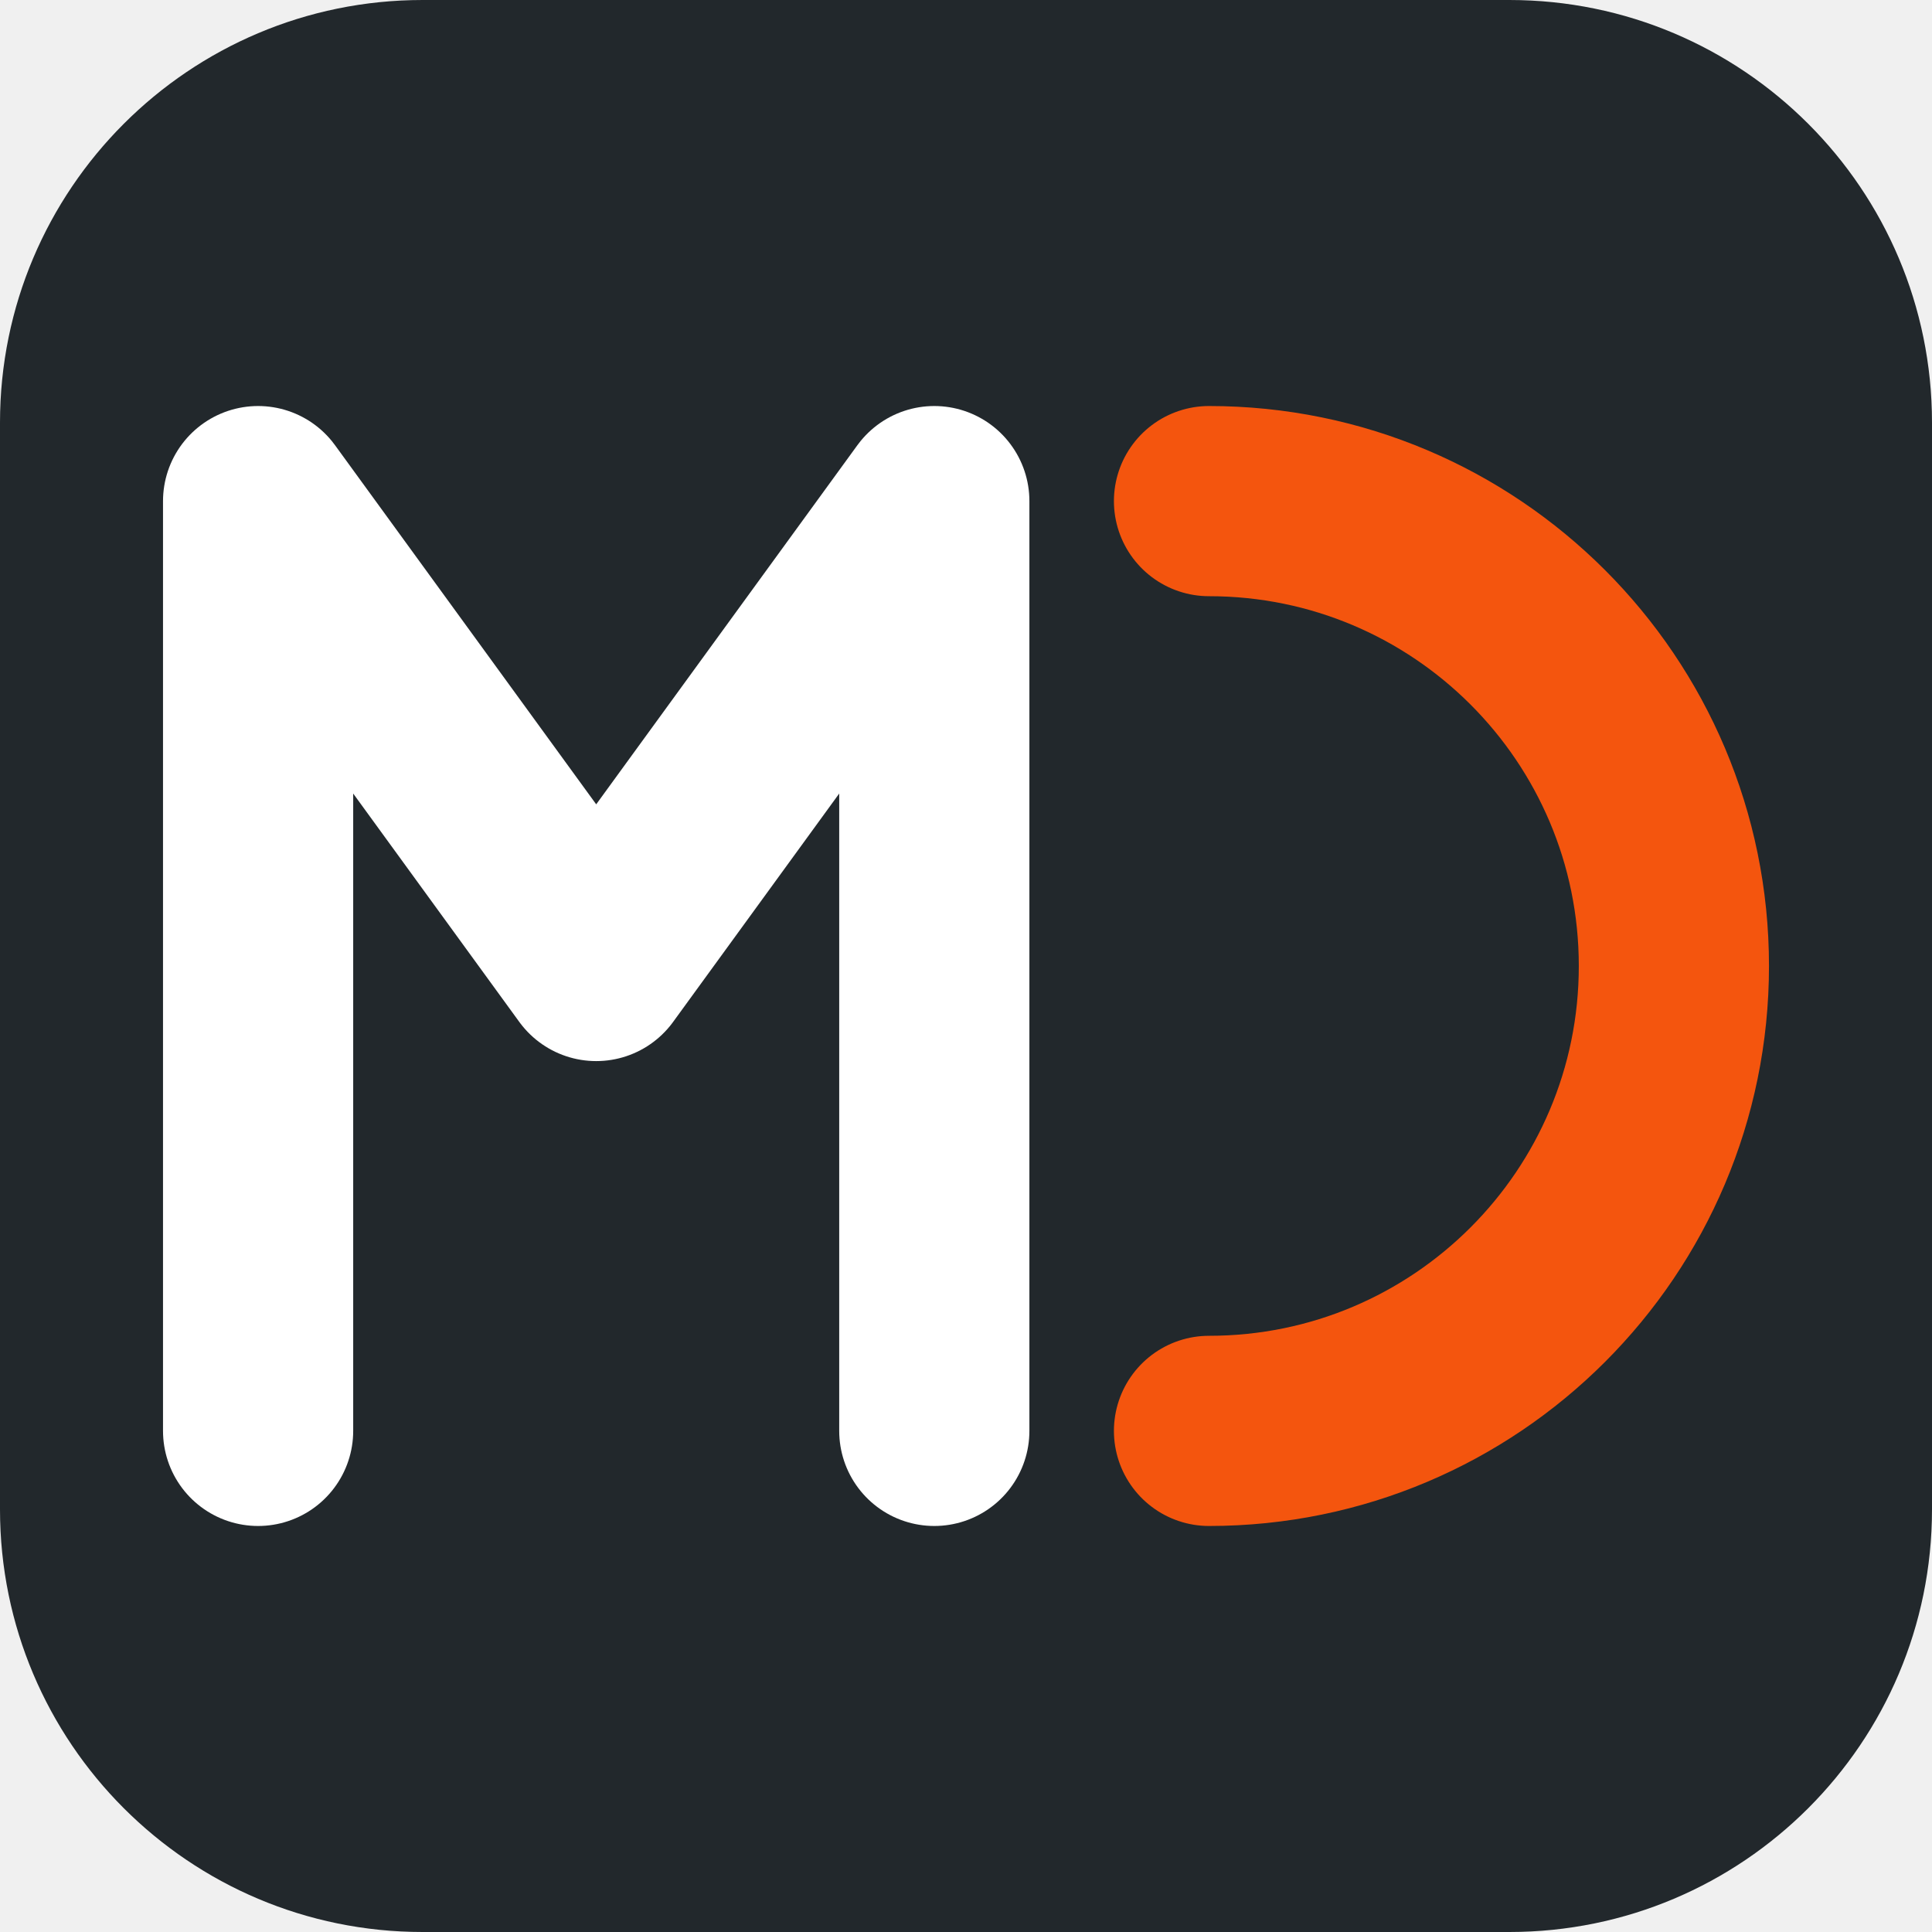
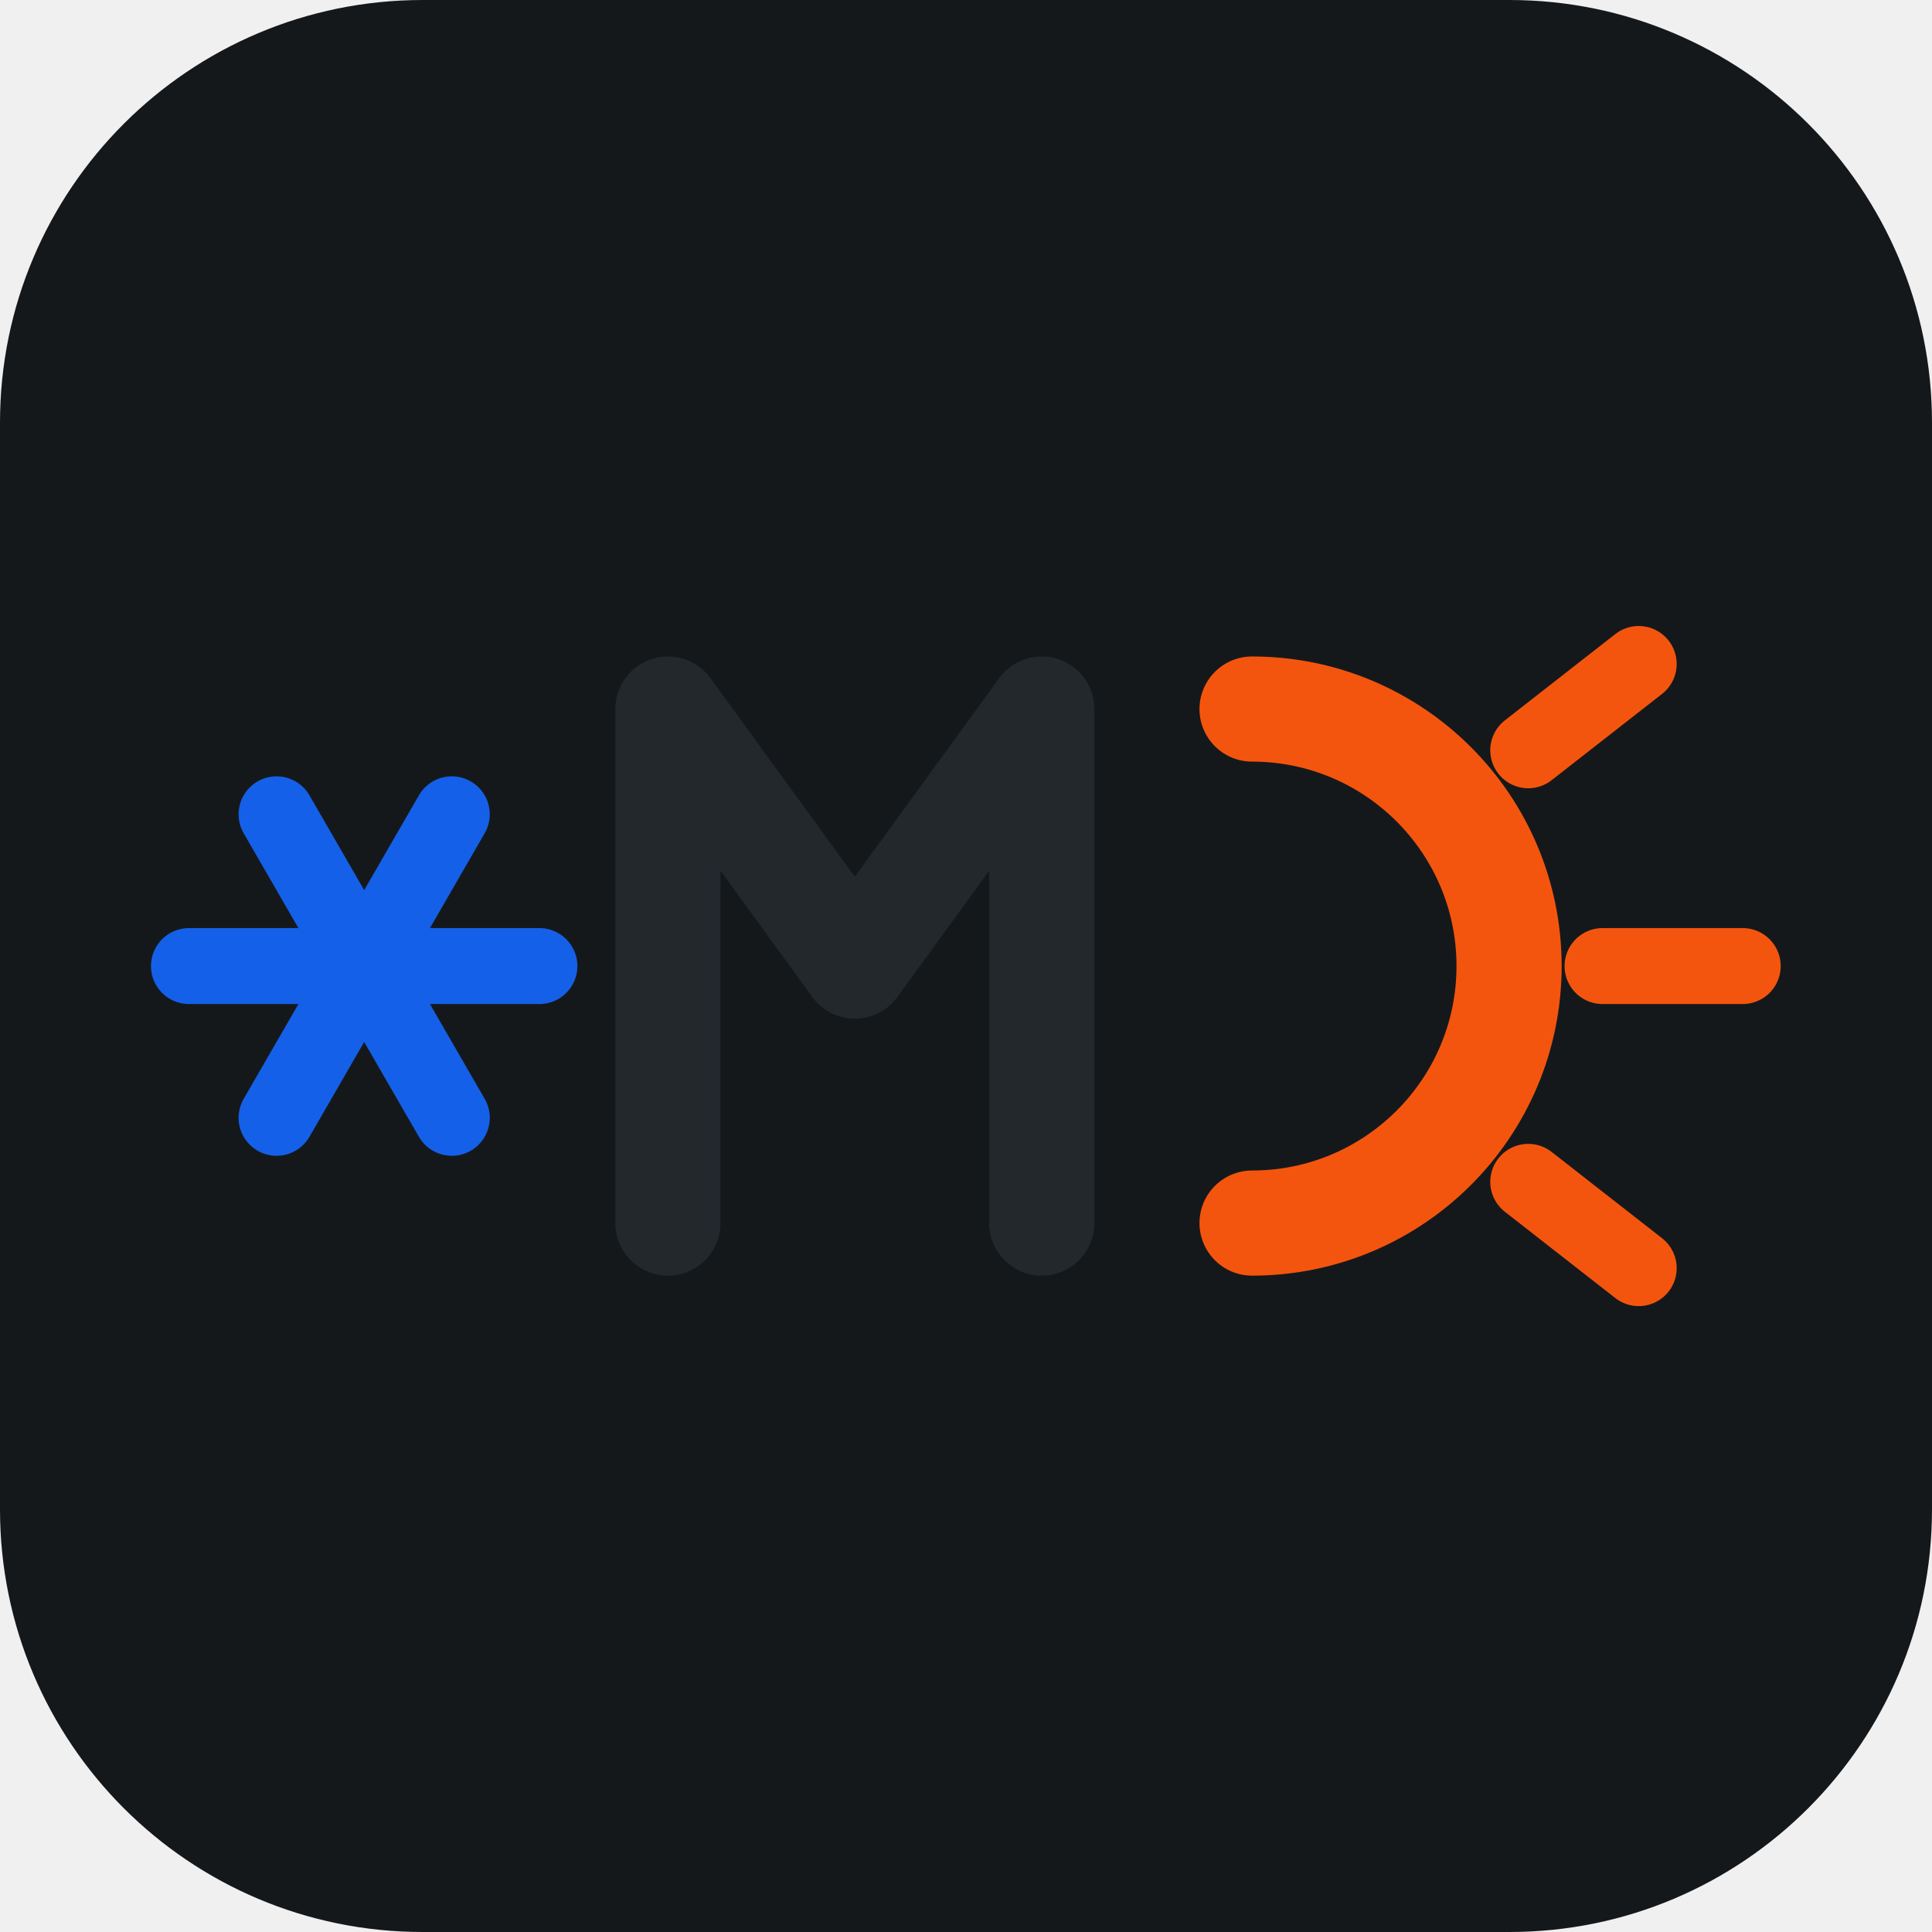
<svg xmlns="http://www.w3.org/2000/svg" viewBox="0 0 64 64" width="64" height="64" role="img" aria-label="MD-Therm">
-   <rect width="64" height="64" rx="14" fill="#22282C" />
-   <g transform="translate(5.75 13.8) scale(0.7)" fill="none" stroke-width="9" stroke-linecap="round" stroke-linejoin="round">
-     <path stroke="#FFFFFF" d="M4 48 L4 4 L20 26 L36 4 L36 48" />
-     <path stroke="#F4550E" transform="translate(45 0)" d="M4 4 A22 22 0 0 1 4 48" />
+   <rect width="64" height="64" rx="14" fill="#15181B" />
+   <g transform="translate(3.55 21.94) scale(0.387)" fill="none" stroke-linecap="round" stroke-linejoin="round">
+     <g stroke="#1560E8" stroke-width="6.5" transform="translate(22 26)">
+       <line x1="-15" x2="15" />
+       <line x1="-15" x2="15" transform="rotate(60)" />
+       <line x1="-15" x2="15" transform="rotate(120)" />
+     </g>
+     <path stroke="#22282C" stroke-width="9" transform="translate(44 0)" d="M4 48 L4 4 L20 26 L36 4 L36 48" />
+     <path stroke="#F4550E" stroke-width="9" transform="translate(94 0)" d="M4 4 A22 22 0 0 1 4 48" />
+     <g stroke="#F4550E" stroke-width="6.5" transform="translate(98 26)">
+       <line x1="30" x2="42" transform="rotate(-38)" />
+       <line x1="30" x2="42" />
+       <line x1="30" x2="42" transform="rotate(38)" />
+     </g>
  </g>
</svg>
